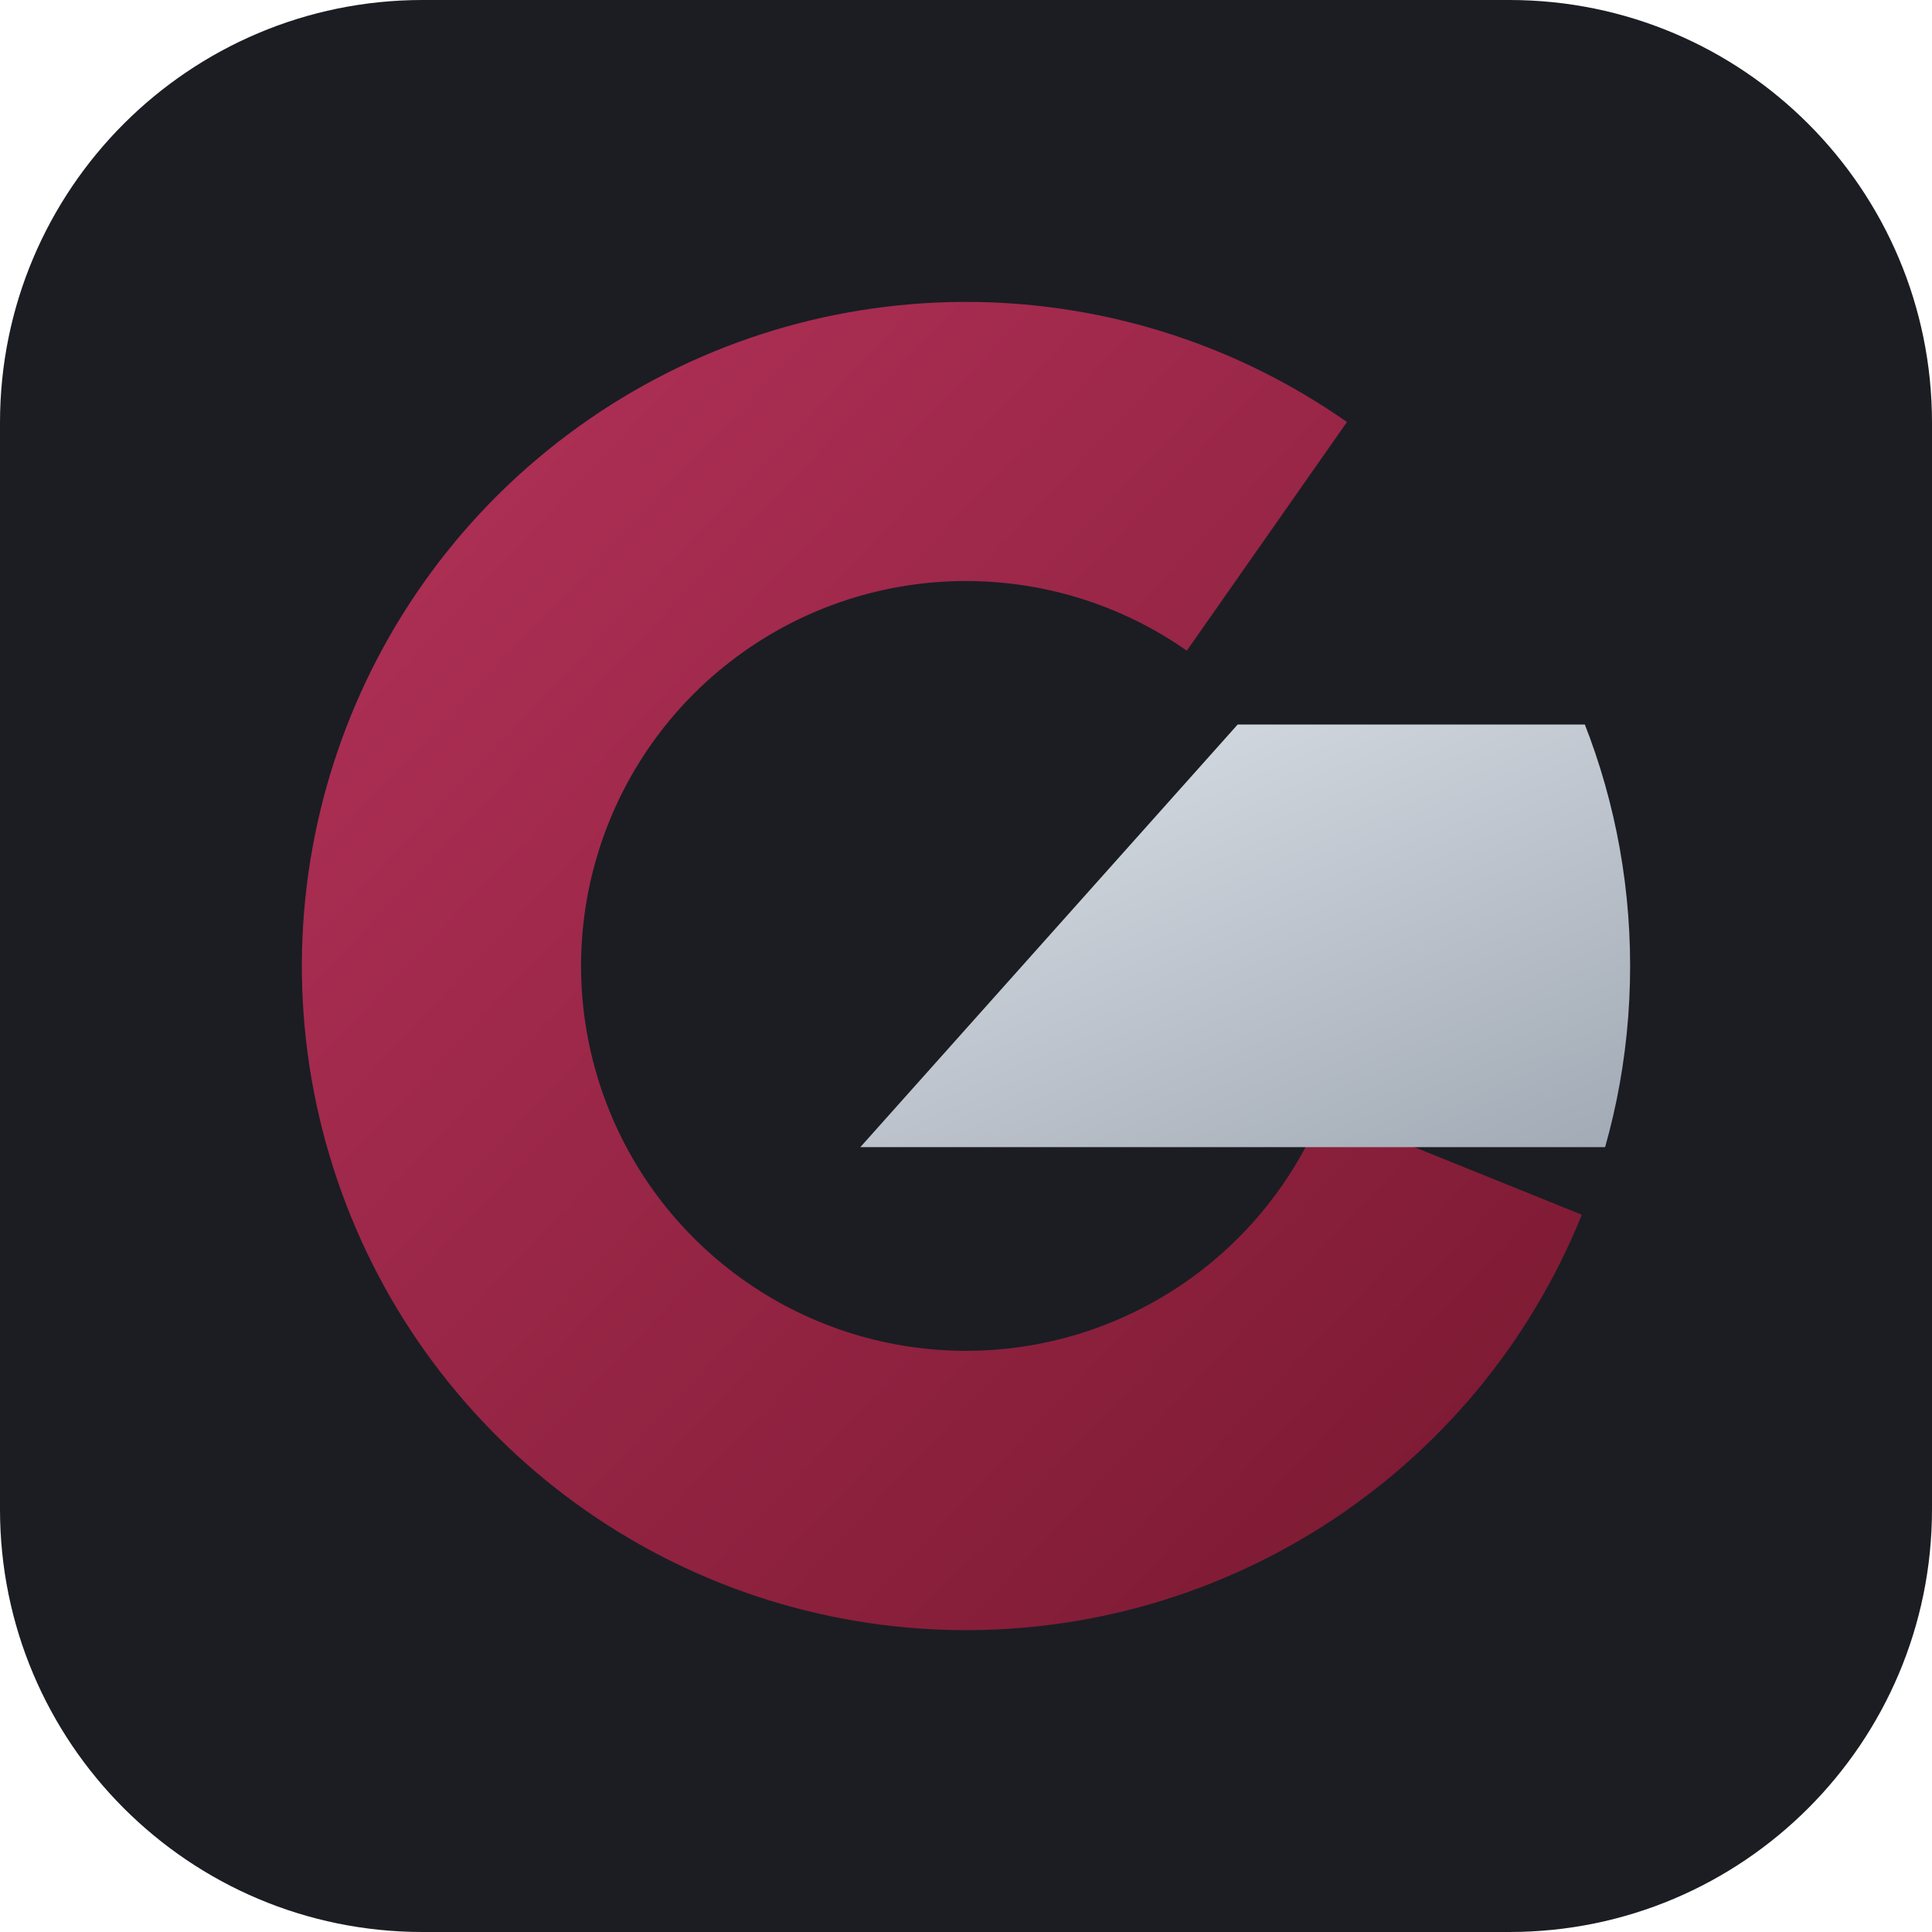
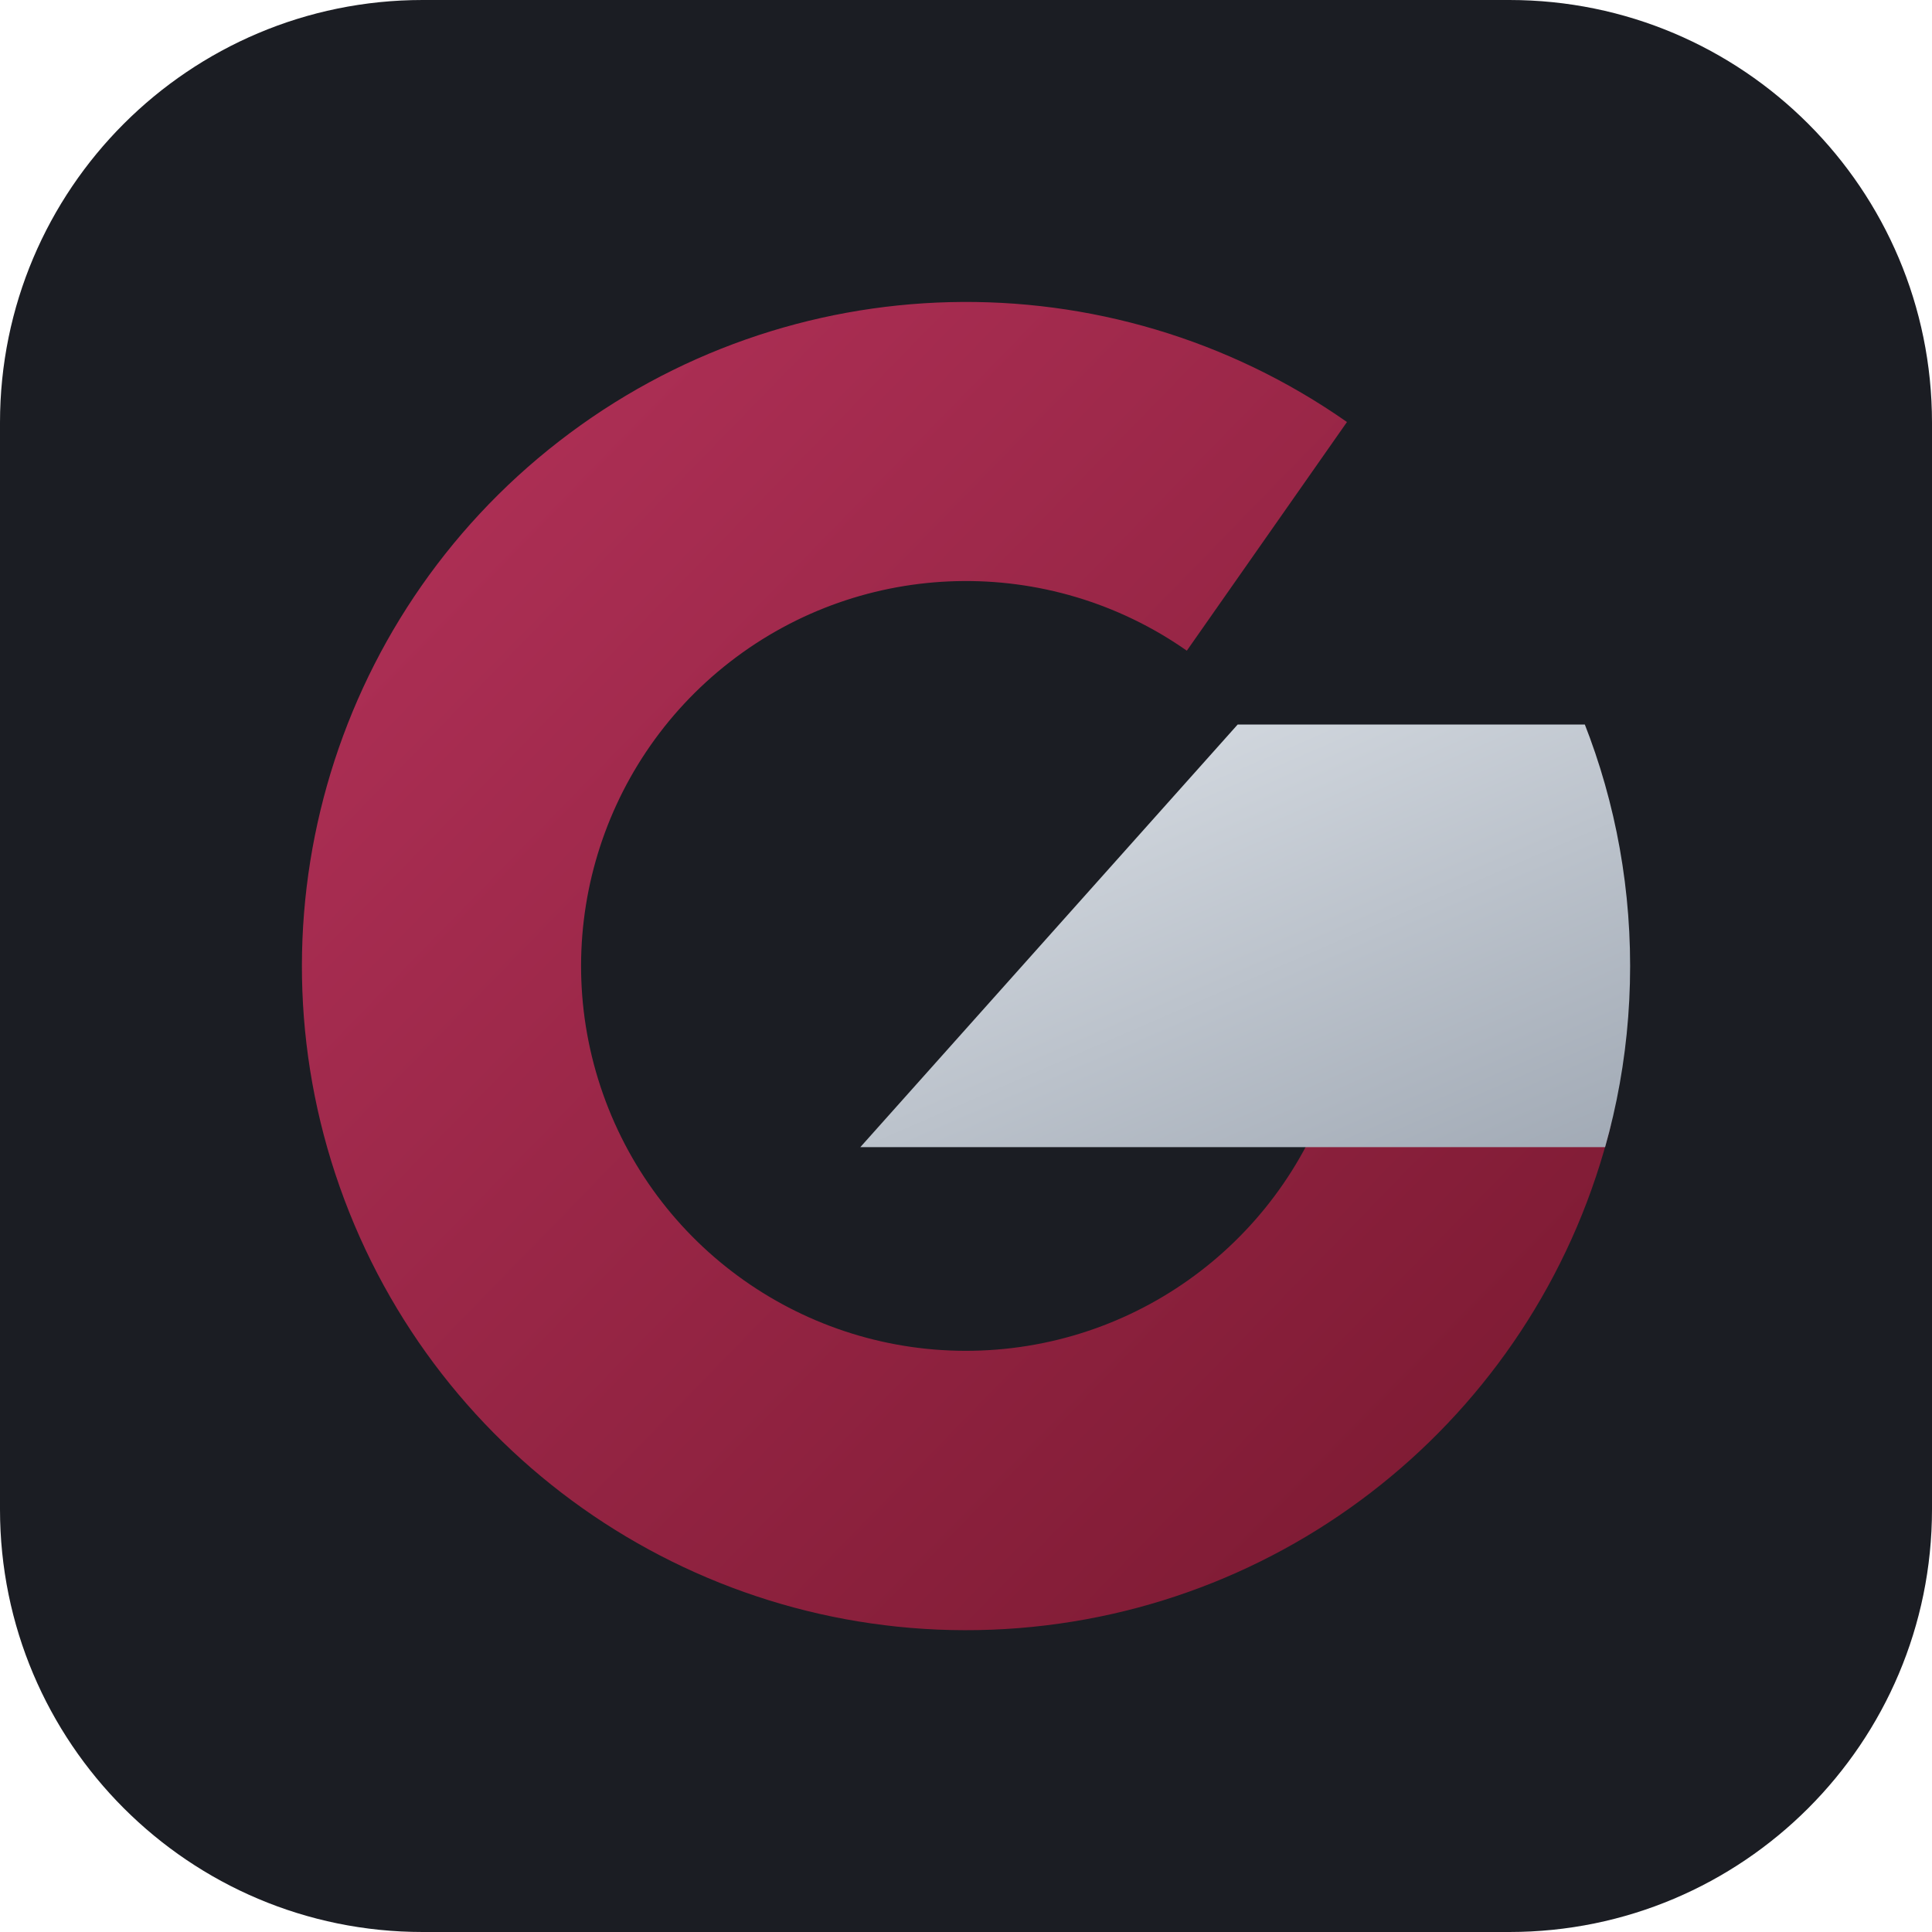
<svg xmlns="http://www.w3.org/2000/svg" viewBox="0 0 128 128" width="128" height="128">
  <defs>
    <linearGradient id="wine" x1="0" y1="0" x2="1" y2="1">
      <stop offset="0" stop-color="#B4325A" />
      <stop offset="1" stop-color="#78182F" />
    </linearGradient>
    <linearGradient id="gray" x1="0" y1="0" x2="1" y2="1">
      <stop offset="0" stop-color="#DDE2E8" />
      <stop offset="1" stop-color="#9AA3AF" />
    </linearGradient>
    <clipPath id="disc">
      <circle cx="64.0" cy="64.0" r="44.0" />
    </clipPath>
  </defs>
  <rect width="128" height="128" rx="28" fill="#1B1D23" />
-   <path d="M 89.24,27.96 A 44.0 44.0 0 1 0 104.80,80.48 L 87.64,73.55 A 25.5 25.5 0 1 1 78.63,43.11 Z" fill="url(#wine)" />
+   <path d="M 89.24,27.96 A 44.0 44.0 0 1 0 106.73,74.52 L 88.76,70.09 A 25.5 25.5 0 1 1 78.63,43.11 Z" fill="url(#wine)" />
  <g clip-path="url(#disc)">
    <path d="M 82.0,48.0 L 122.0,48.0 L 122.0,76.0 L 57.0,76.0 Z" fill="url(#gray)" />
  </g>
</svg>
